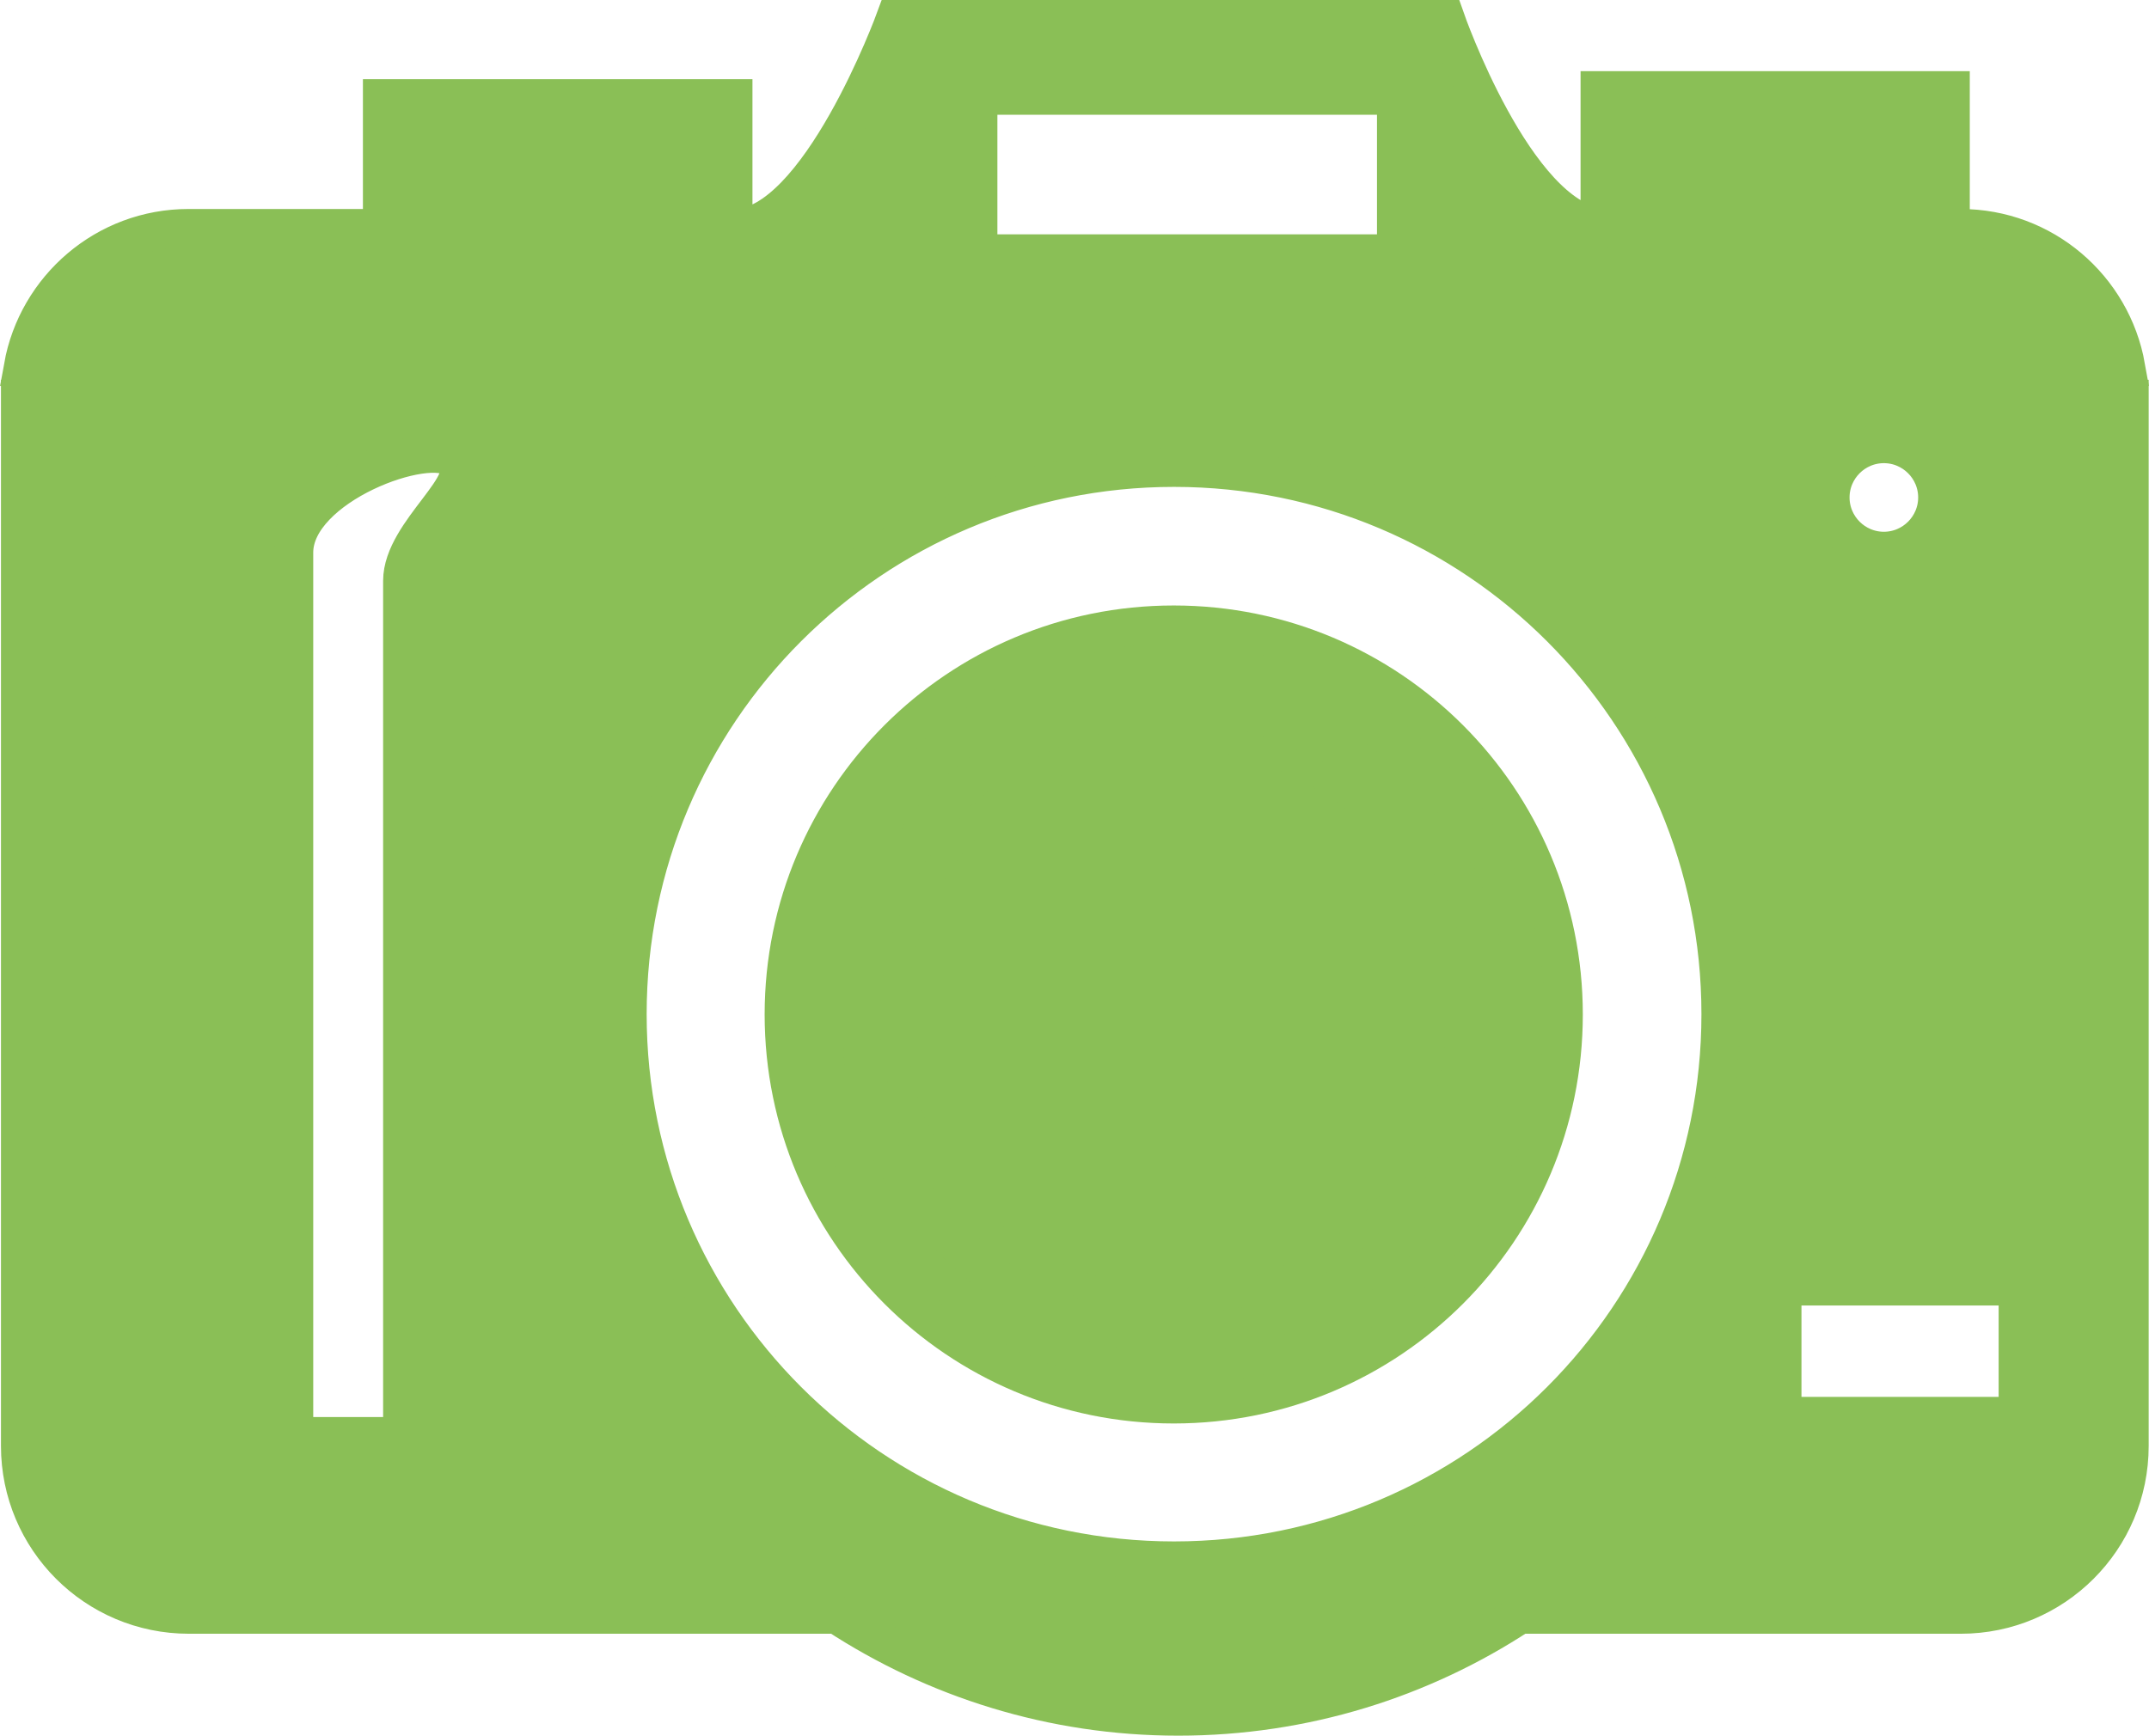
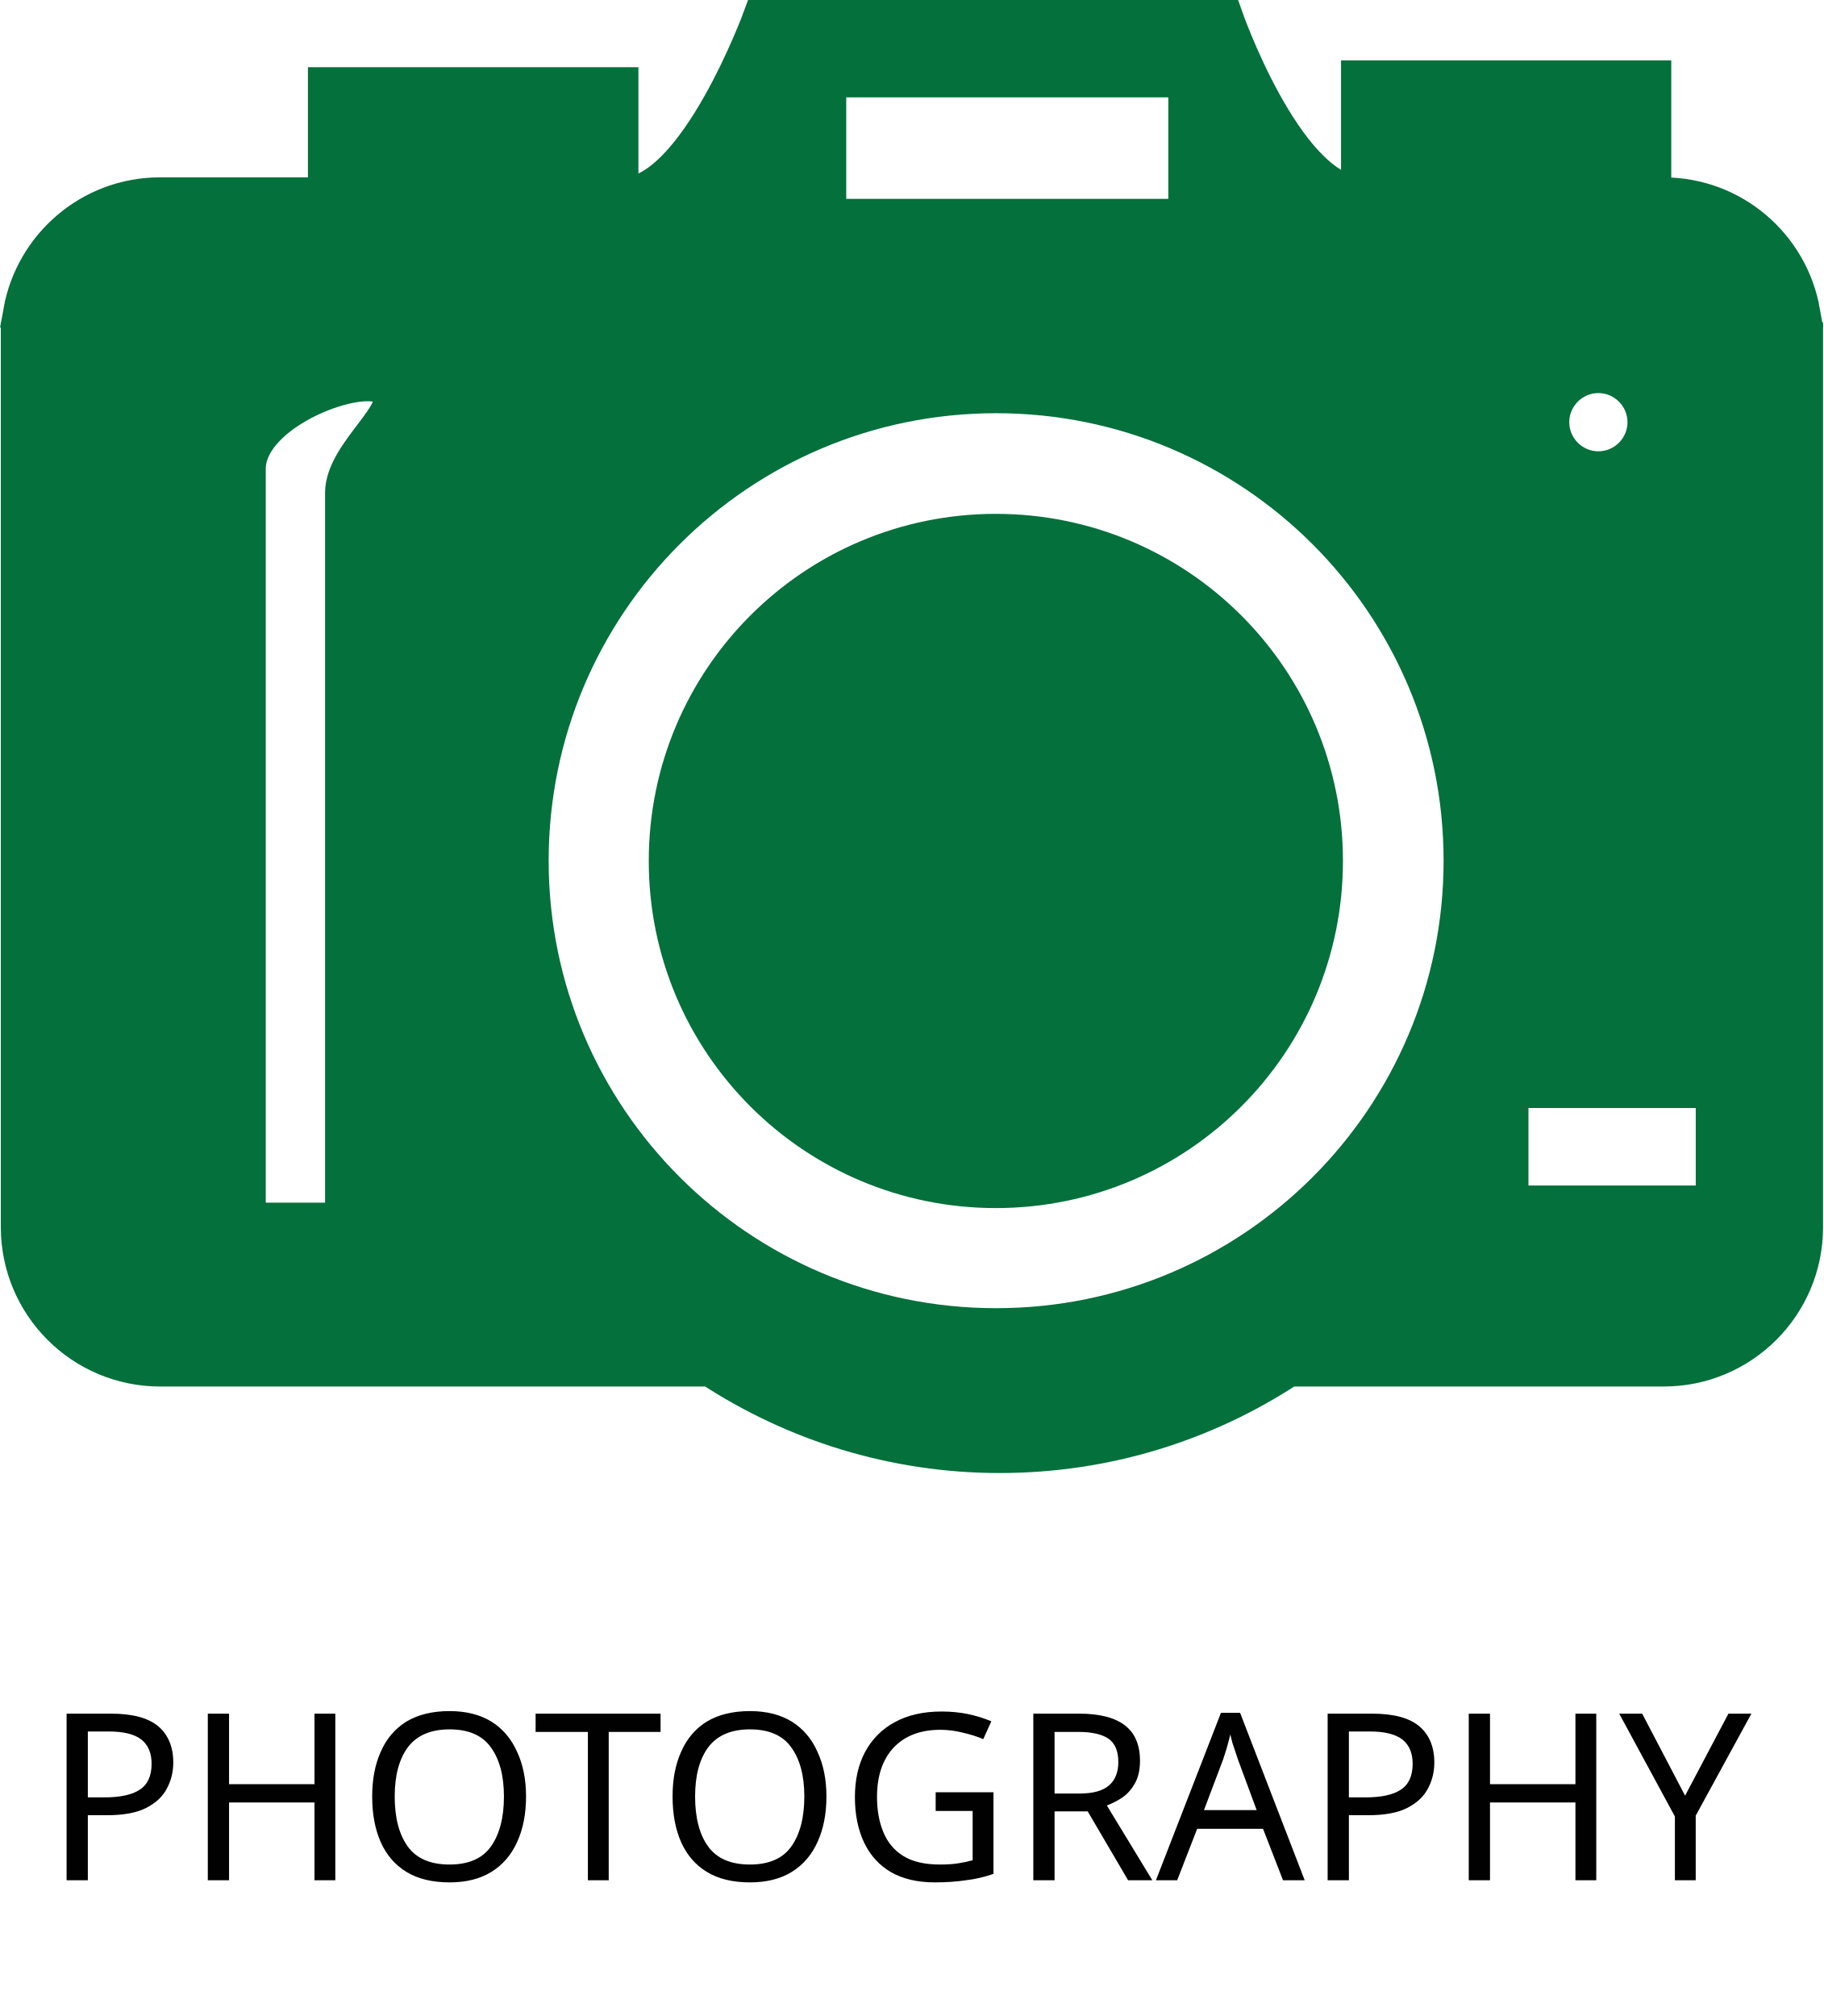
- <svg xmlns="http://www.w3.org/2000/svg" id="Layer_2" data-name="Layer 2" viewBox="0 0 67.03 54.14">
+ <svg xmlns="http://www.w3.org/2000/svg" id="Layer_2" data-name="Layer 2" viewBox="0 0 67.03 74.11">
  <defs>
    <style>
      .cls-1 {
-         fill: #8abf56;
-         stroke: #8abf56;
+         fill: #04703c;
+         stroke: #04703c;
        stroke-miterlimit: 10;
        stroke-width: 1.2px;
+       }
+ 
+       .cls-2 {
+         fill: #010101;
+         font-family: Poppins-Medium, Poppins;
+         font-size: 8.58px;
+         font-weight: 500;
      }
    </style>
  </defs>
  <g id="Layer_1-2" data-name="Layer 1">
    <g>
-       <path class="cls-1" d="m.63,12.45v32.66c0,2.9,2.35,5.26,5.26,5.26h20.21c3.06,2,6.72,3.18,10.65,3.18s7.59-1.17,10.65-3.18h13.76c2.9,0,5.26-2.35,5.26-5.26V12.45H.63Zm58.13,1.4c.92,0,1.67.75,1.67,1.67s-.75,1.67-1.67,1.67-1.67-.75-1.67-1.67.75-1.67,1.67-1.67Zm-46.21,4.26v26.7h-3.38v-27.57c0-2.1,4.23-3.63,5.01-2.91.78.72-1.63,2.26-1.63,3.79Zm24.07,30.58c-9.41,0-17.05-7.63-17.05-17.05s7.63-17.05,17.05-17.05,17.05,7.63,17.05,17.05-7.63,17.05-17.05,17.05Zm26.32-4.51h-7.35v-4.05h7.35v4.05Z" />
-       <path class="cls-1" d="m61.15,7.12h-.31V2.82h-10.94v4.27c-2.66-.32-4.81-6.49-4.81-6.49h-17.17s-2.38,6.52-5.01,6.52h-.04V3.07h-10.95v4.05h-6.04c-2.58,0-4.72,1.87-5.16,4.32h65.59c-.44-2.46-2.58-4.32-5.16-4.32Zm-17.6.79h-13.04V2.98h13.04v4.93Z" />
-       <path class="cls-1" d="m36.68,22.78c-4.97,0-9.01,4.04-9.01,9.01s4.04,9.01,9.01,9.01,9.01-4.04,9.01-9.01-4.04-9.01-9.01-9.01Z" />
-       <path class="cls-1" d="m36.61,19.49c-6.72,0-12.16,5.44-12.16,12.16s5.44,12.16,12.16,12.16,12.16-5.44,12.16-12.16-5.44-12.16-12.16-12.16Zm.07,22.12c-5.42,0-9.82-4.41-9.82-9.82s4.41-9.82,9.82-9.82,9.82,4.41,9.82,9.82-4.41,9.82-9.82,9.82Z" />
+       <text class="cls-2" transform="translate(1.62 69.12)">
+         <tspan x="0" y="0">PHOTOGRAPHY</tspan>
+       </text>
+       <g>
+         <path class="cls-1" d="m.63,12.45v32.66c0,2.9,2.35,5.26,5.26,5.26h20.21c3.06,2,6.72,3.18,10.65,3.18s7.59-1.17,10.65-3.18h13.76c2.9,0,5.26-2.35,5.26-5.26V12.45H.63Zm58.13,1.4c.92,0,1.67.75,1.67,1.67s-.75,1.67-1.67,1.67-1.67-.75-1.67-1.67.75-1.67,1.67-1.67Zm-46.21,4.26v26.7h-3.38v-27.57c0-2.1,4.23-3.63,5.01-2.91.78.72-1.63,2.26-1.63,3.79Zm24.07,30.58c-9.41,0-17.05-7.63-17.05-17.05s7.63-17.05,17.05-17.05,17.05,7.63,17.05,17.05-7.63,17.05-17.05,17.05Zm26.32-4.51h-7.35v-4.05h7.35v4.05Z" />
+         <path class="cls-1" d="m61.15,7.12h-.31V2.82h-10.94v4.27c-2.66-.32-4.81-6.49-4.81-6.49h-17.17s-2.38,6.52-5.01,6.52h-.04V3.07h-10.95v4.05h-6.04c-2.58,0-4.72,1.87-5.16,4.32h65.59c-.44-2.46-2.58-4.32-5.16-4.32Zm-17.6.79h-13.04V2.98h13.04v4.93Z" />
+         <path class="cls-1" d="m36.68,22.78c-4.97,0-9.01,4.04-9.01,9.01s4.04,9.01,9.01,9.01,9.01-4.04,9.01-9.01-4.04-9.01-9.01-9.01Z" />
+         <path class="cls-1" d="m36.61,19.49c-6.72,0-12.16,5.44-12.16,12.16s5.44,12.16,12.16,12.16,12.16-5.44,12.16-12.16-5.44-12.16-12.16-12.16Zm.07,22.12c-5.42,0-9.82-4.41-9.82-9.82s4.41-9.82,9.82-9.82,9.82,4.41,9.82,9.82-4.41,9.82-9.82,9.82Z" />
+       </g>
    </g>
  </g>
</svg>
